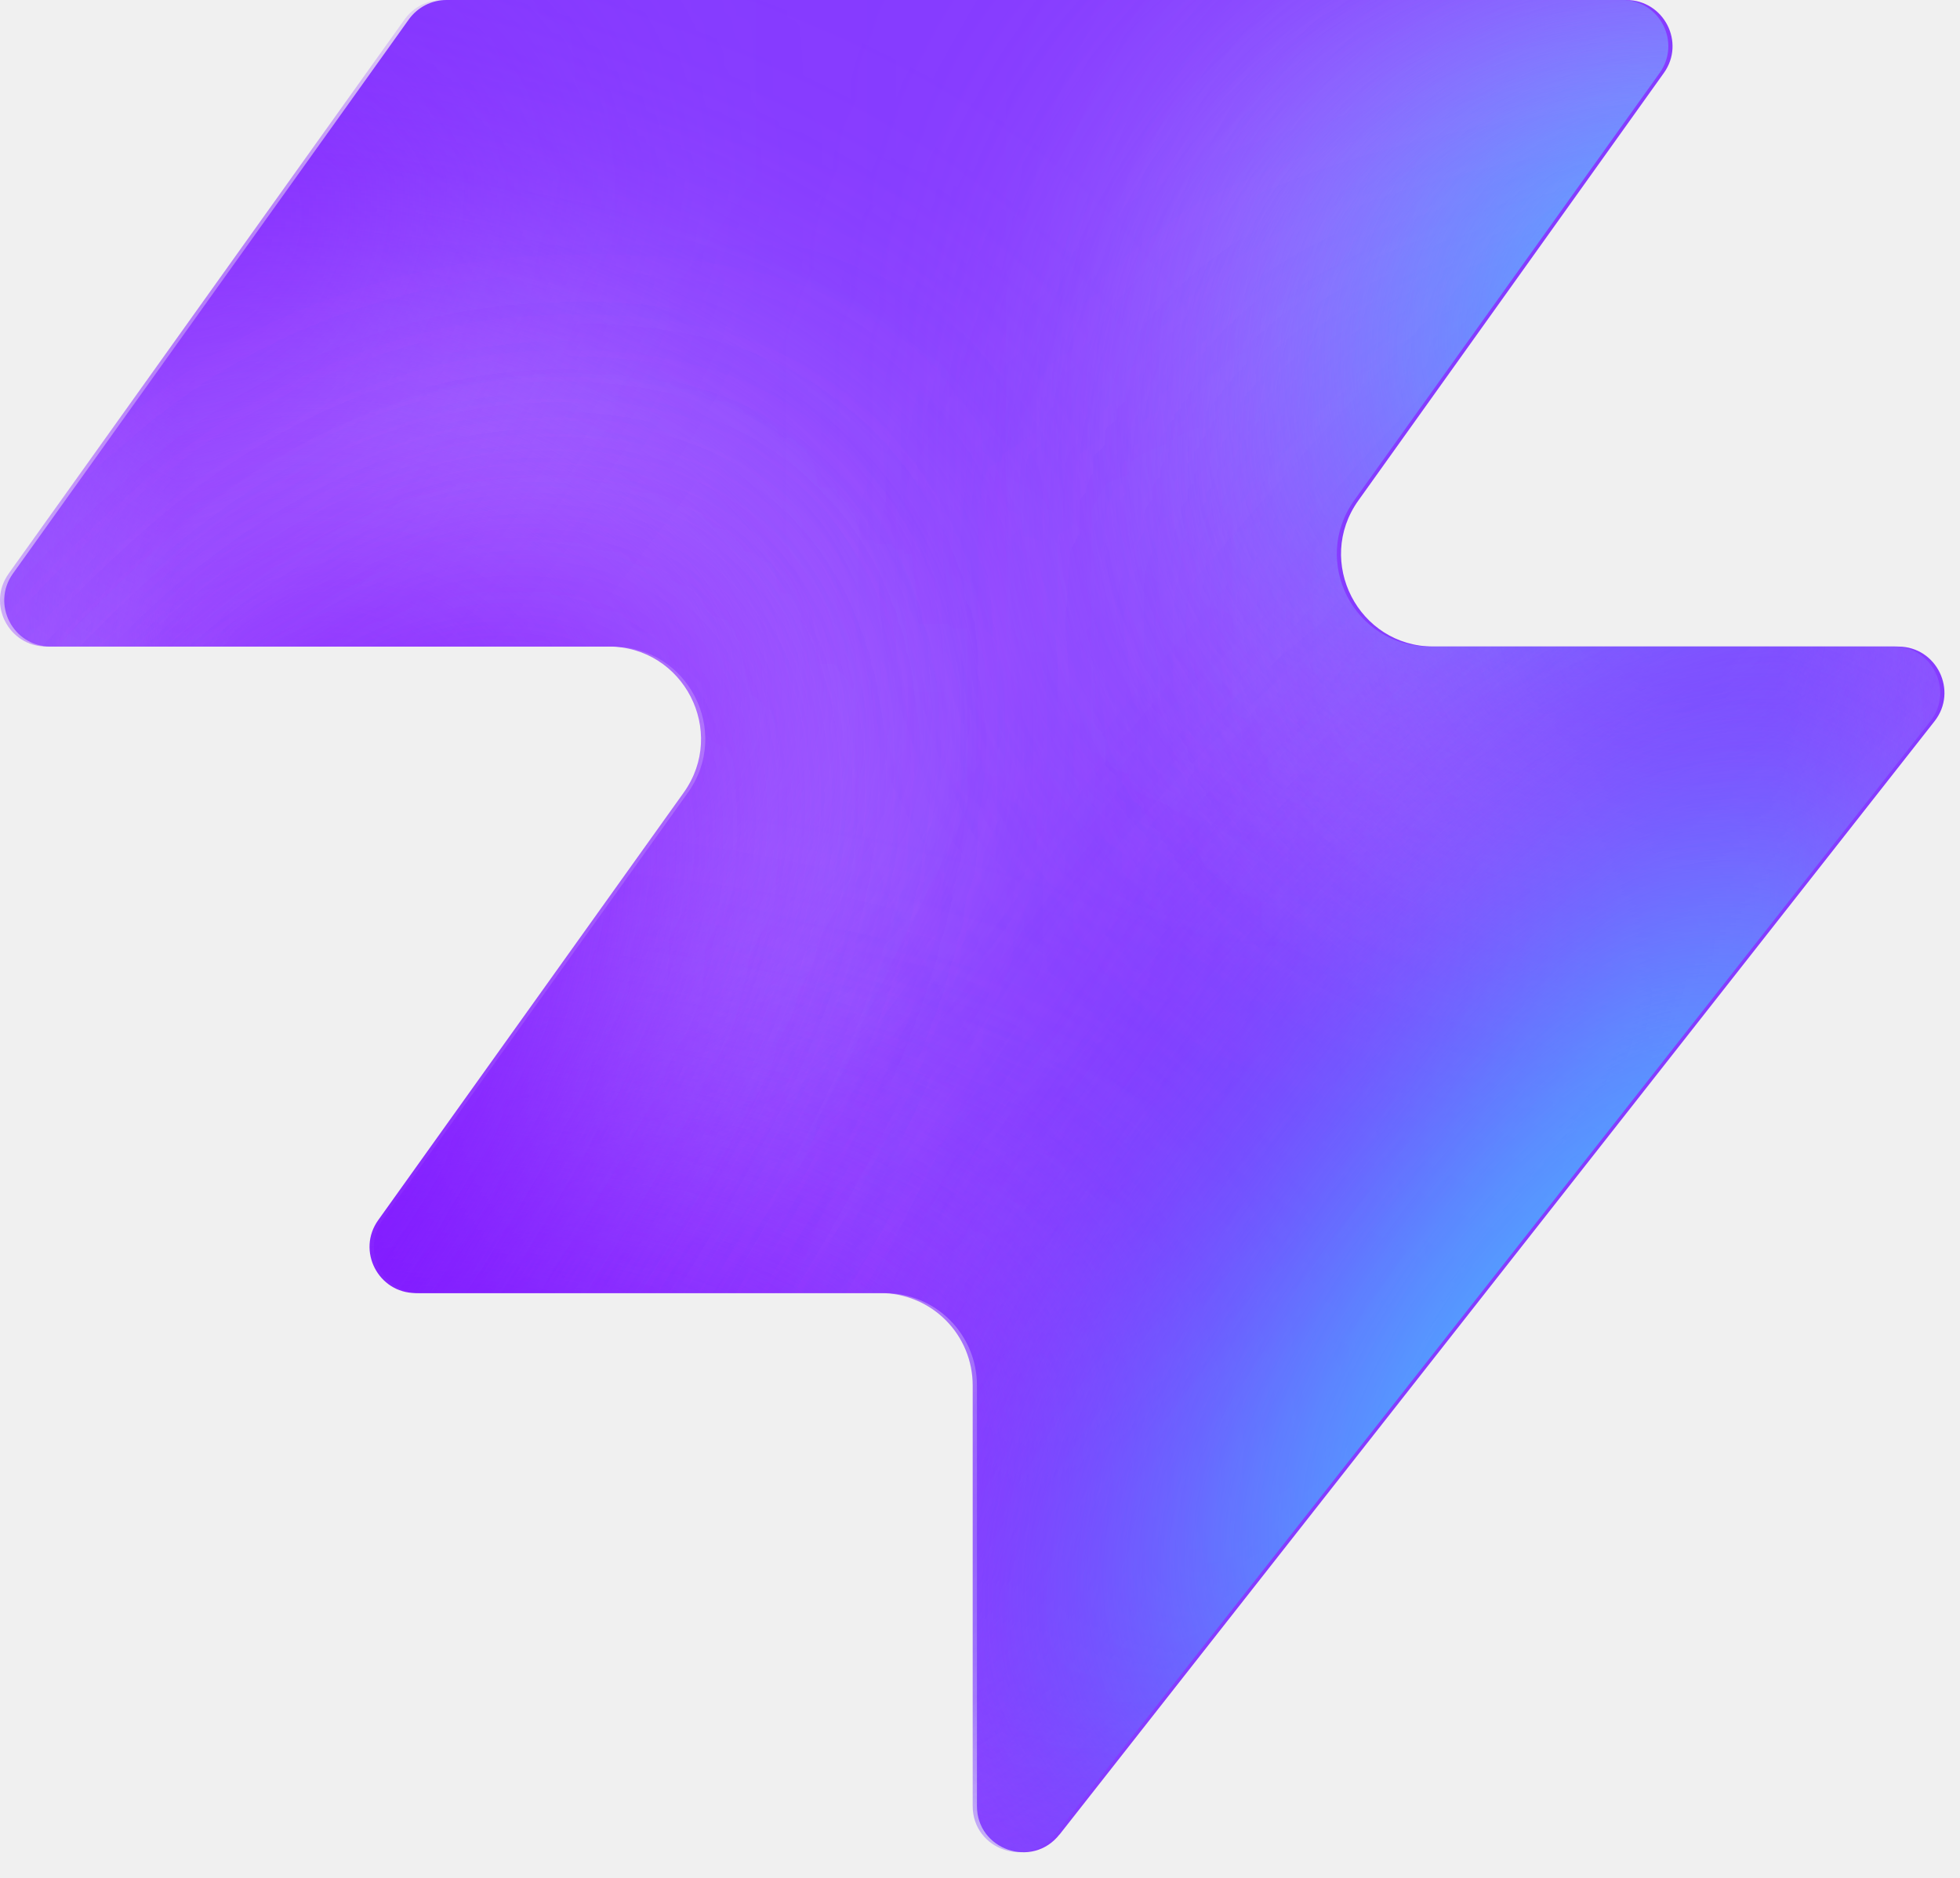
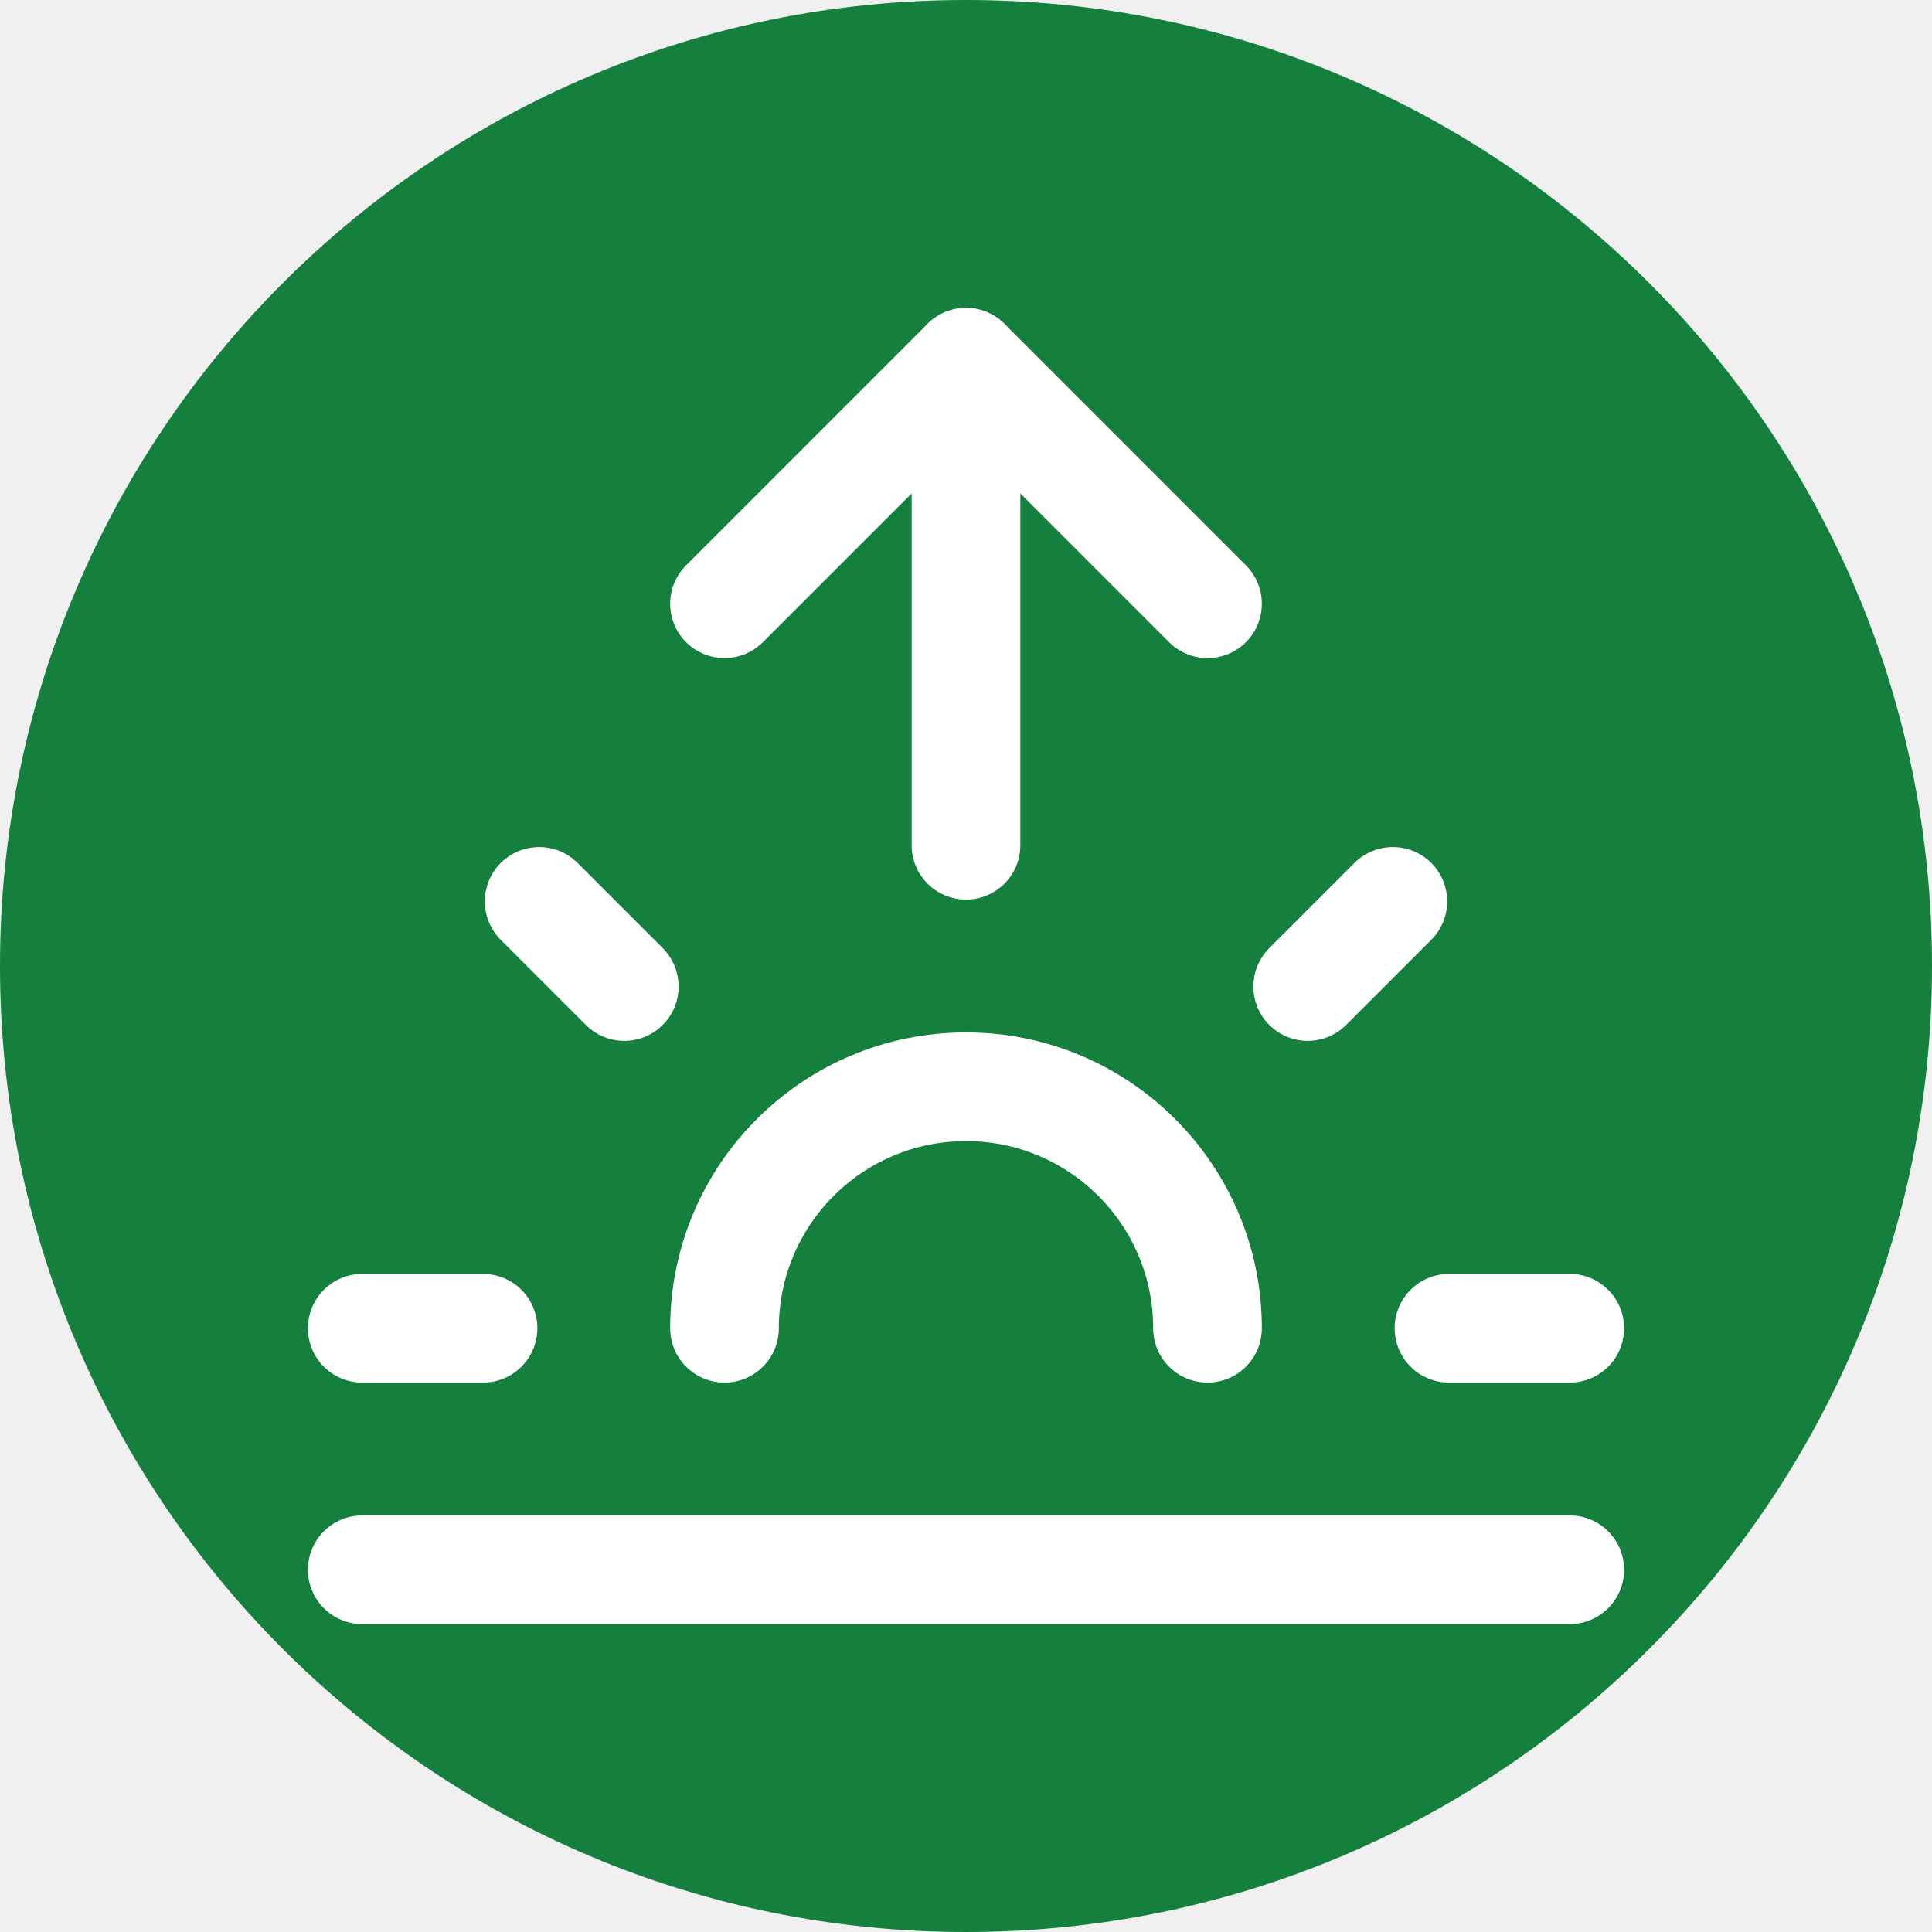
- <svg xmlns="http://www.w3.org/2000/svg" width="48" height="46" fill="none" viewBox="0 0 48 46">
-   <path fill="#863bff" d="M25.946 44.938c-.664.845-2.021.375-2.021-.698V33.937a2.26 2.26 0 0 0-2.262-2.262H10.287c-.92 0-1.456-1.04-.92-1.788l7.48-10.471c1.07-1.497 0-3.578-1.842-3.578H1.237c-.92 0-1.456-1.04-.92-1.788L10.013.474c.214-.297.556-.474.92-.474h28.894c.92 0 1.456 1.04.92 1.788l-7.48 10.471c-1.07 1.498 0 3.579 1.842 3.579h11.377c.943 0 1.473 1.088.89 1.83L25.947 44.94z" style="fill:#863bff;fill:color(display-p3 .525 .23 1);fill-opacity:1" />
-   <mask id="a" width="48" height="46" x="0" y="0" maskUnits="userSpaceOnUse" style="mask-type:alpha">
-     <path fill="#000" d="M25.842 44.938c-.664.844-2.021.375-2.021-.698V33.937a2.26 2.26 0 0 0-2.262-2.262H10.183c-.92 0-1.456-1.04-.92-1.788l7.48-10.471c1.07-1.498 0-3.579-1.842-3.579H1.133c-.92 0-1.456-1.04-.92-1.787L9.91.473c.214-.297.556-.474.92-.474h28.894c.92 0 1.456 1.04.92 1.788l-7.48 10.471c-1.07 1.498 0 3.578 1.842 3.578h11.377c.943 0 1.473 1.088.89 1.832L25.843 44.94z" style="fill:#000;fill-opacity:1" />
-   </mask>
-   <g mask="url(#a)">
-     <g filter="url(#b)">
-       <ellipse cx="5.508" cy="14.704" fill="#ede6ff" rx="5.508" ry="14.704" style="fill:#ede6ff;fill:color(display-p3 .927 .903 1);fill-opacity:1" transform="matrix(.00324 1 1 -.00324 -4.47 31.516)" />
-     </g>
-     <g filter="url(#c)">
-       <ellipse cx="10.399" cy="29.851" fill="#ede6ff" rx="10.399" ry="29.851" style="fill:#ede6ff;fill:color(display-p3 .927 .903 1);fill-opacity:1" transform="matrix(.00324 1 1 -.00324 -39.328 7.883)" />
-     </g>
-     <g filter="url(#d)">
-       <ellipse cx="5.508" cy="30.487" fill="#7e14ff" rx="5.508" ry="30.487" style="fill:#7e14ff;fill:color(display-p3 .492 .077 1);fill-opacity:1" transform="rotate(89.814 -25.913 -14.639)scale(1 -1)" />
-     </g>
-     <g filter="url(#e)">
-       <ellipse cx="5.508" cy="30.599" fill="#7e14ff" rx="5.508" ry="30.599" style="fill:#7e14ff;fill:color(display-p3 .492 .077 1);fill-opacity:1" transform="rotate(89.814 -32.644 -3.334)scale(1 -1)" />
-     </g>
-     <g filter="url(#f)">
-       <ellipse cx="5.508" cy="30.599" fill="#7e14ff" rx="5.508" ry="30.599" style="fill:#7e14ff;fill:color(display-p3 .492 .077 1);fill-opacity:1" transform="matrix(.00324 1 1 -.00324 -34.34 30.47)" />
-     </g>
-     <g filter="url(#g)">
-       <ellipse cx="14.072" cy="22.078" fill="#ede6ff" rx="14.072" ry="22.078" style="fill:#ede6ff;fill:color(display-p3 .927 .903 1);fill-opacity:1" transform="rotate(93.35 24.506 48.493)scale(-1 1)" />
-     </g>
-     <g filter="url(#h)">
-       <ellipse cx="3.47" cy="21.501" fill="#7e14ff" rx="3.47" ry="21.501" style="fill:#7e14ff;fill:color(display-p3 .492 .077 1);fill-opacity:1" transform="rotate(89.009 28.708 47.59)scale(-1 1)" />
-     </g>
-     <g filter="url(#i)">
-       <ellipse cx="3.47" cy="21.501" fill="#7e14ff" rx="3.47" ry="21.501" style="fill:#7e14ff;fill:color(display-p3 .492 .077 1);fill-opacity:1" transform="rotate(89.009 28.708 47.59)scale(-1 1)" />
-     </g>
-     <g filter="url(#j)">
-       <ellipse cx=".387" cy="8.972" fill="#7e14ff" rx="4.407" ry="29.108" style="fill:#7e14ff;fill:color(display-p3 .492 .077 1);fill-opacity:1" transform="rotate(39.51 .387 8.972)" />
-     </g>
-     <g filter="url(#k)">
-       <ellipse cx="47.523" cy="-6.092" fill="#7e14ff" rx="4.407" ry="29.108" style="fill:#7e14ff;fill:color(display-p3 .492 .077 1);fill-opacity:1" transform="rotate(37.892 47.523 -6.092)" />
-     </g>
-     <g filter="url(#l)">
-       <ellipse cx="41.412" cy="6.333" fill="#47bfff" rx="5.971" ry="9.665" style="fill:#47bfff;fill:color(display-p3 .28 .748 1);fill-opacity:1" transform="rotate(37.892 41.412 6.333)" />
-     </g>
-     <g filter="url(#m)">
-       <ellipse cx="-1.879" cy="38.332" fill="#7e14ff" rx="4.407" ry="29.108" style="fill:#7e14ff;fill:color(display-p3 .492 .077 1);fill-opacity:1" transform="rotate(37.892 -1.88 38.332)" />
-     </g>
-     <g filter="url(#n)">
-       <ellipse cx="-1.879" cy="38.332" fill="#7e14ff" rx="4.407" ry="29.108" style="fill:#7e14ff;fill:color(display-p3 .492 .077 1);fill-opacity:1" transform="rotate(37.892 -1.88 38.332)" />
-     </g>
-     <g filter="url(#o)">
-       <ellipse cx="35.651" cy="29.907" fill="#7e14ff" rx="4.407" ry="29.108" style="fill:#7e14ff;fill:color(display-p3 .492 .077 1);fill-opacity:1" transform="rotate(37.892 35.651 29.907)" />
-     </g>
-     <g filter="url(#p)">
-       <ellipse cx="38.418" cy="32.4" fill="#47bfff" rx="5.971" ry="15.297" style="fill:#47bfff;fill:color(display-p3 .28 .748 1);fill-opacity:1" transform="rotate(37.892 38.418 32.4)" />
-     </g>
+ <svg xmlns="http://www.w3.org/2000/svg" viewBox="0 0 32 32">
+   <circle cx="16" cy="16" r="16" fill="#15803D" />
+   <g transform="translate(4 4)" fill="none" stroke="#fff" stroke-width="1.8" stroke-linecap="round" stroke-linejoin="round">
+     <path d="M12 2v8" />
+     <path d="m4.93 10.93 1.41 1.41" />
+     <path d="M2 18h2" />
+     <path d="M20 18h2" />
+     <path d="m19.07 10.93-1.41 1.41" />
+     <path d="M22 22H2" />
+     <path d="m8 6 4-4 4 4" />
+     <path d="M16 18a4 4 0 0 0-8 0" />
  </g>
-   <defs>
-     <filter id="b" width="60.045" height="41.654" x="-19.77" y="16.149" color-interpolation-filters="sRGB" filterUnits="userSpaceOnUse">
-       <feFlood flood-opacity="0" result="BackgroundImageFix" />
-       <feBlend in="SourceGraphic" in2="BackgroundImageFix" result="shape" />
-       <feGaussianBlur result="effect1_foregroundBlur_2002_17158" stdDeviation="7.659" />
-     </filter>
-     <filter id="c" width="90.34" height="51.437" x="-54.613" y="-7.533" color-interpolation-filters="sRGB" filterUnits="userSpaceOnUse">
-       <feFlood flood-opacity="0" result="BackgroundImageFix" />
-       <feBlend in="SourceGraphic" in2="BackgroundImageFix" result="shape" />
-       <feGaussianBlur result="effect1_foregroundBlur_2002_17158" stdDeviation="7.659" />
-     </filter>
-     <filter id="d" width="79.355" height="29.4" x="-49.64" y="2.03" color-interpolation-filters="sRGB" filterUnits="userSpaceOnUse">
-       <feFlood flood-opacity="0" result="BackgroundImageFix" />
-       <feBlend in="SourceGraphic" in2="BackgroundImageFix" result="shape" />
-       <feGaussianBlur result="effect1_foregroundBlur_2002_17158" stdDeviation="4.596" />
-     </filter>
-     <filter id="e" width="79.579" height="29.4" x="-45.045" y="20.029" color-interpolation-filters="sRGB" filterUnits="userSpaceOnUse">
-       <feFlood flood-opacity="0" result="BackgroundImageFix" />
-       <feBlend in="SourceGraphic" in2="BackgroundImageFix" result="shape" />
-       <feGaussianBlur result="effect1_foregroundBlur_2002_17158" stdDeviation="4.596" />
-     </filter>
-     <filter id="f" width="79.579" height="29.4" x="-43.513" y="21.178" color-interpolation-filters="sRGB" filterUnits="userSpaceOnUse">
-       <feFlood flood-opacity="0" result="BackgroundImageFix" />
-       <feBlend in="SourceGraphic" in2="BackgroundImageFix" result="shape" />
-       <feGaussianBlur result="effect1_foregroundBlur_2002_17158" stdDeviation="4.596" />
-     </filter>
-     <filter id="g" width="74.749" height="58.852" x="15.756" y="-17.901" color-interpolation-filters="sRGB" filterUnits="userSpaceOnUse">
-       <feFlood flood-opacity="0" result="BackgroundImageFix" />
-       <feBlend in="SourceGraphic" in2="BackgroundImageFix" result="shape" />
-       <feGaussianBlur result="effect1_foregroundBlur_2002_17158" stdDeviation="7.659" />
-     </filter>
-     <filter id="h" width="61.377" height="25.362" x="23.548" y="2.284" color-interpolation-filters="sRGB" filterUnits="userSpaceOnUse">
-       <feFlood flood-opacity="0" result="BackgroundImageFix" />
-       <feBlend in="SourceGraphic" in2="BackgroundImageFix" result="shape" />
-       <feGaussianBlur result="effect1_foregroundBlur_2002_17158" stdDeviation="4.596" />
-     </filter>
-     <filter id="i" width="61.377" height="25.362" x="23.548" y="2.284" color-interpolation-filters="sRGB" filterUnits="userSpaceOnUse">
-       <feFlood flood-opacity="0" result="BackgroundImageFix" />
-       <feBlend in="SourceGraphic" in2="BackgroundImageFix" result="shape" />
-       <feGaussianBlur result="effect1_foregroundBlur_2002_17158" stdDeviation="4.596" />
-     </filter>
-     <filter id="j" width="56.045" height="63.649" x="-27.636" y="-22.853" color-interpolation-filters="sRGB" filterUnits="userSpaceOnUse">
-       <feFlood flood-opacity="0" result="BackgroundImageFix" />
-       <feBlend in="SourceGraphic" in2="BackgroundImageFix" result="shape" />
-       <feGaussianBlur result="effect1_foregroundBlur_2002_17158" stdDeviation="4.596" />
-     </filter>
-     <filter id="k" width="54.814" height="64.646" x="20.116" y="-38.415" color-interpolation-filters="sRGB" filterUnits="userSpaceOnUse">
-       <feFlood flood-opacity="0" result="BackgroundImageFix" />
-       <feBlend in="SourceGraphic" in2="BackgroundImageFix" result="shape" />
-       <feGaussianBlur result="effect1_foregroundBlur_2002_17158" stdDeviation="4.596" />
-     </filter>
-     <filter id="l" width="33.541" height="35.313" x="24.641" y="-11.323" color-interpolation-filters="sRGB" filterUnits="userSpaceOnUse">
-       <feFlood flood-opacity="0" result="BackgroundImageFix" />
-       <feBlend in="SourceGraphic" in2="BackgroundImageFix" result="shape" />
-       <feGaussianBlur result="effect1_foregroundBlur_2002_17158" stdDeviation="4.596" />
-     </filter>
-     <filter id="m" width="54.814" height="64.646" x="-29.286" y="6.009" color-interpolation-filters="sRGB" filterUnits="userSpaceOnUse">
-       <feFlood flood-opacity="0" result="BackgroundImageFix" />
-       <feBlend in="SourceGraphic" in2="BackgroundImageFix" result="shape" />
-       <feGaussianBlur result="effect1_foregroundBlur_2002_17158" stdDeviation="4.596" />
-     </filter>
-     <filter id="n" width="54.814" height="64.646" x="-29.286" y="6.009" color-interpolation-filters="sRGB" filterUnits="userSpaceOnUse">
-       <feFlood flood-opacity="0" result="BackgroundImageFix" />
-       <feBlend in="SourceGraphic" in2="BackgroundImageFix" result="shape" />
-       <feGaussianBlur result="effect1_foregroundBlur_2002_17158" stdDeviation="4.596" />
-     </filter>
-     <filter id="o" width="54.814" height="64.646" x="8.244" y="-2.416" color-interpolation-filters="sRGB" filterUnits="userSpaceOnUse">
-       <feFlood flood-opacity="0" result="BackgroundImageFix" />
-       <feBlend in="SourceGraphic" in2="BackgroundImageFix" result="shape" />
-       <feGaussianBlur result="effect1_foregroundBlur_2002_17158" stdDeviation="4.596" />
-     </filter>
-     <filter id="p" width="39.409" height="43.623" x="18.713" y="10.588" color-interpolation-filters="sRGB" filterUnits="userSpaceOnUse">
-       <feFlood flood-opacity="0" result="BackgroundImageFix" />
-       <feBlend in="SourceGraphic" in2="BackgroundImageFix" result="shape" />
-       <feGaussianBlur result="effect1_foregroundBlur_2002_17158" stdDeviation="4.596" />
-     </filter>
-   </defs>
</svg>
